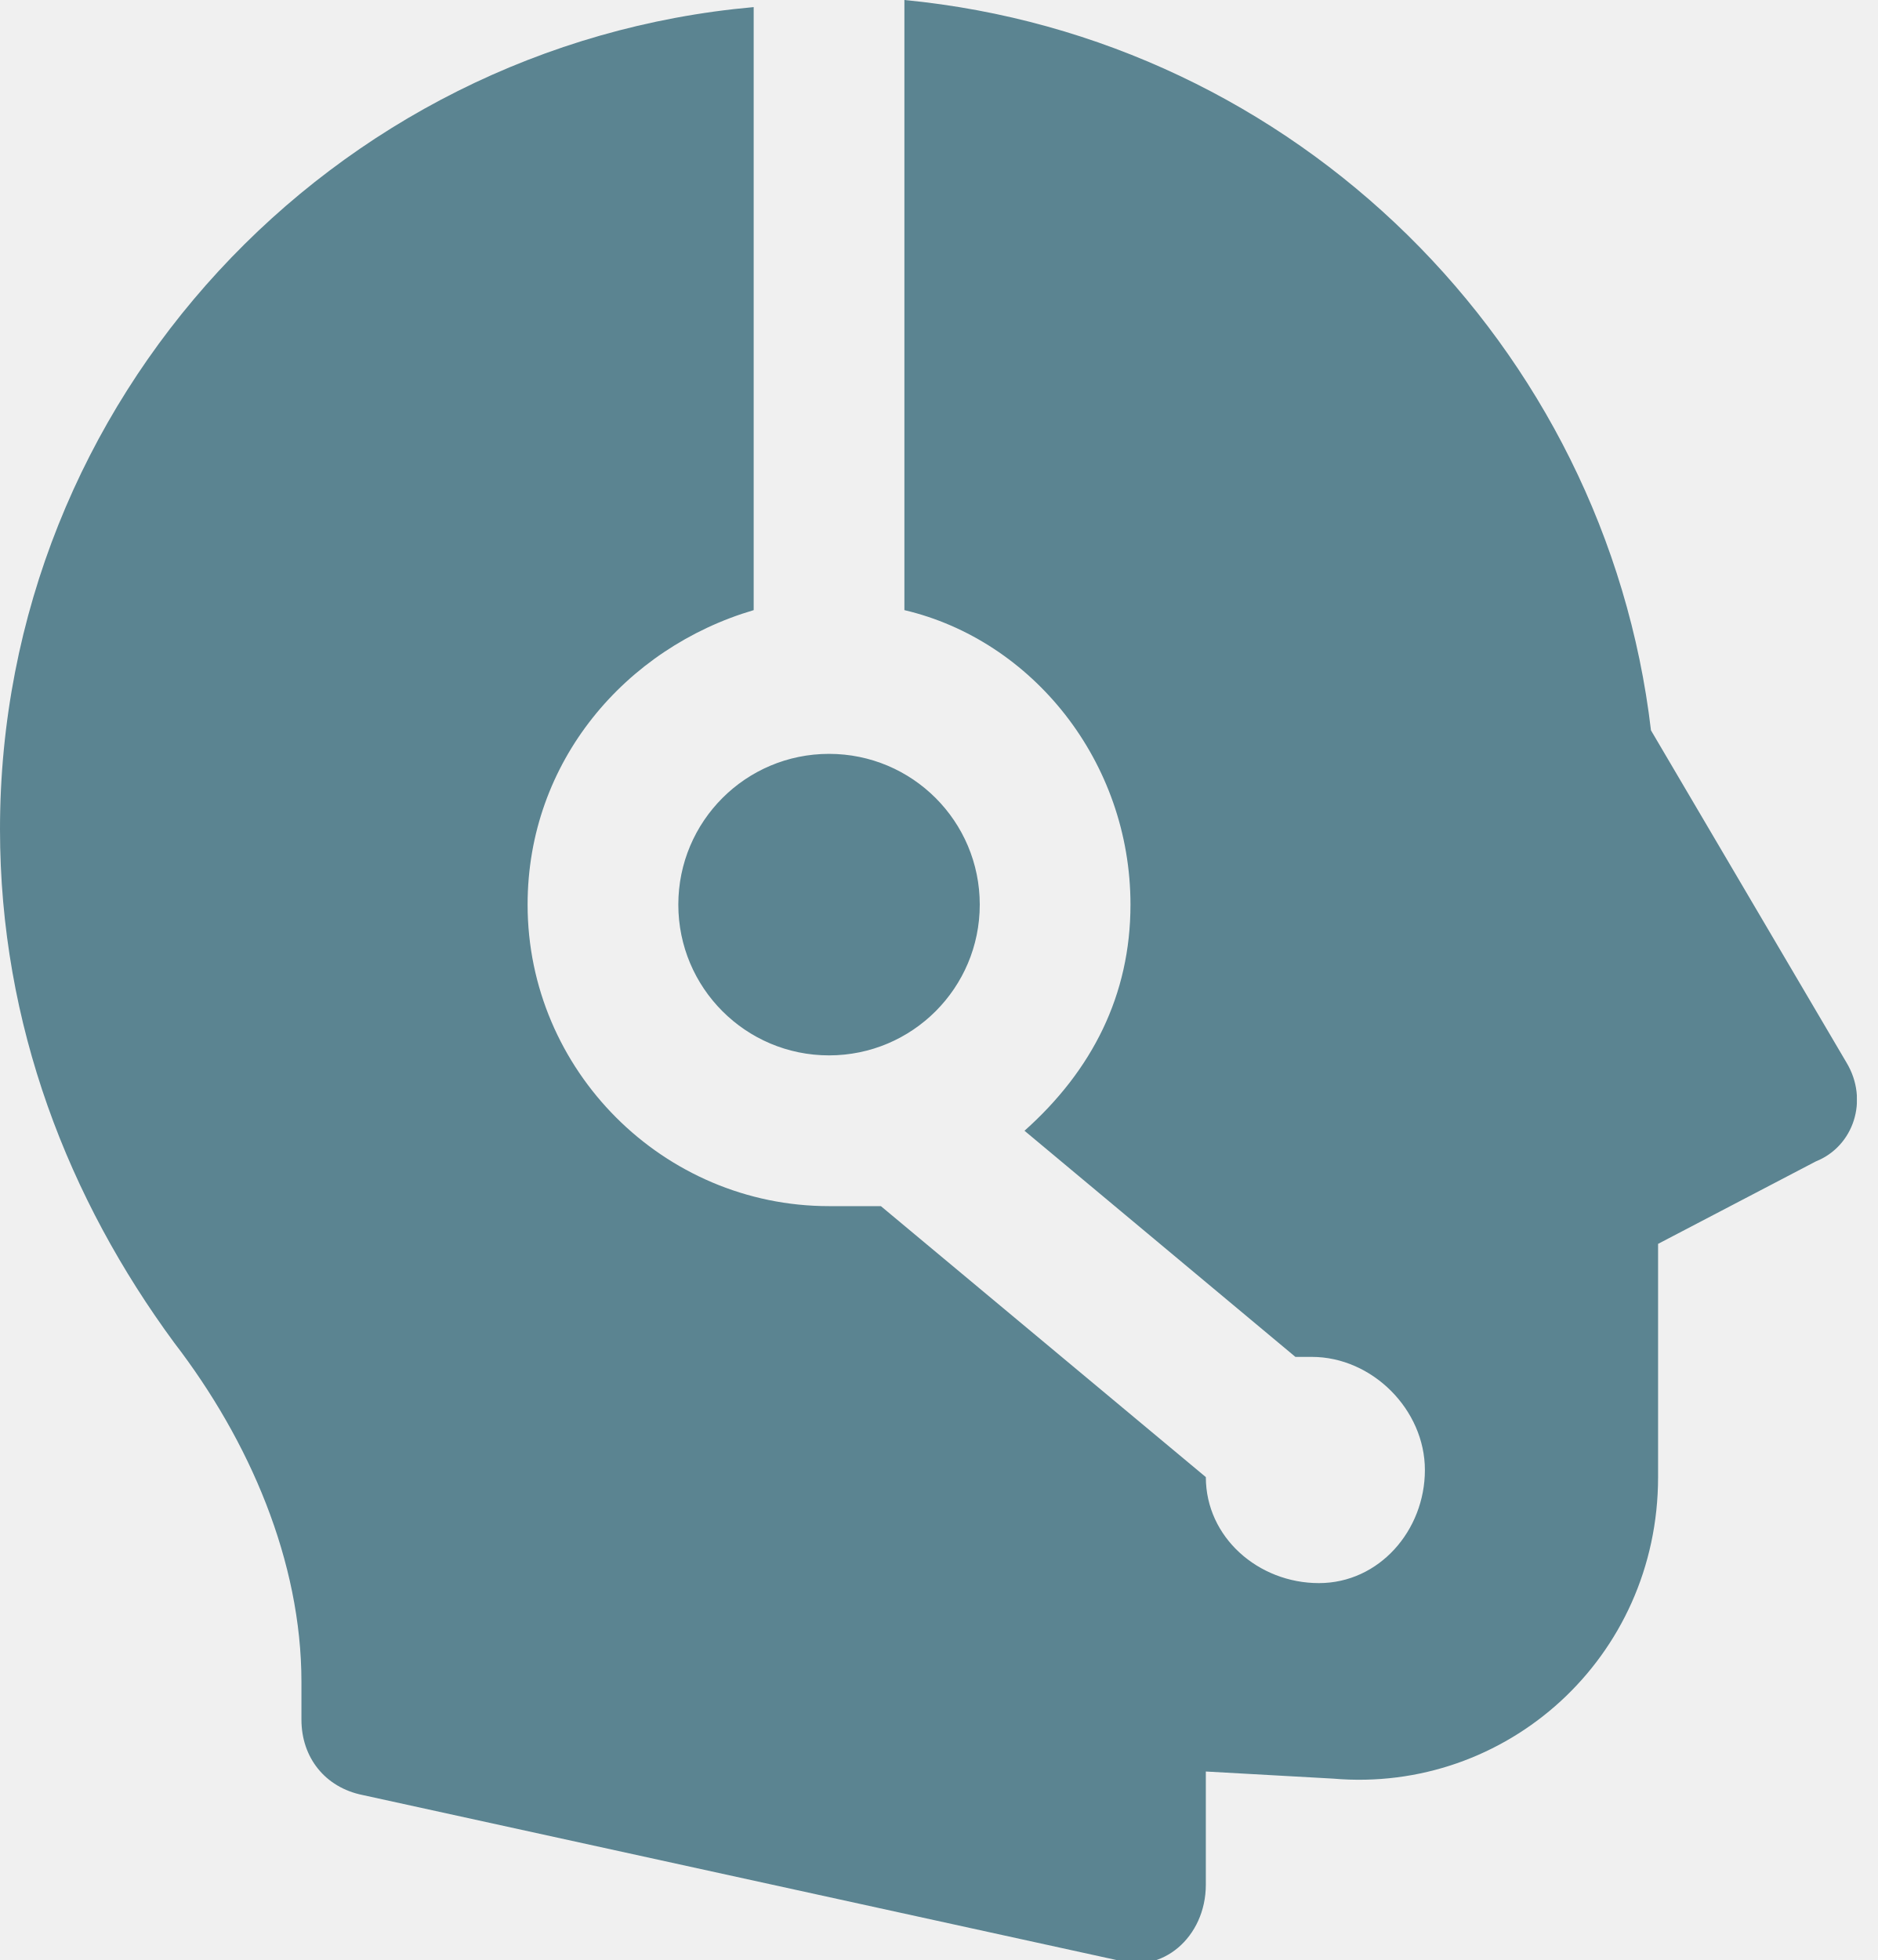
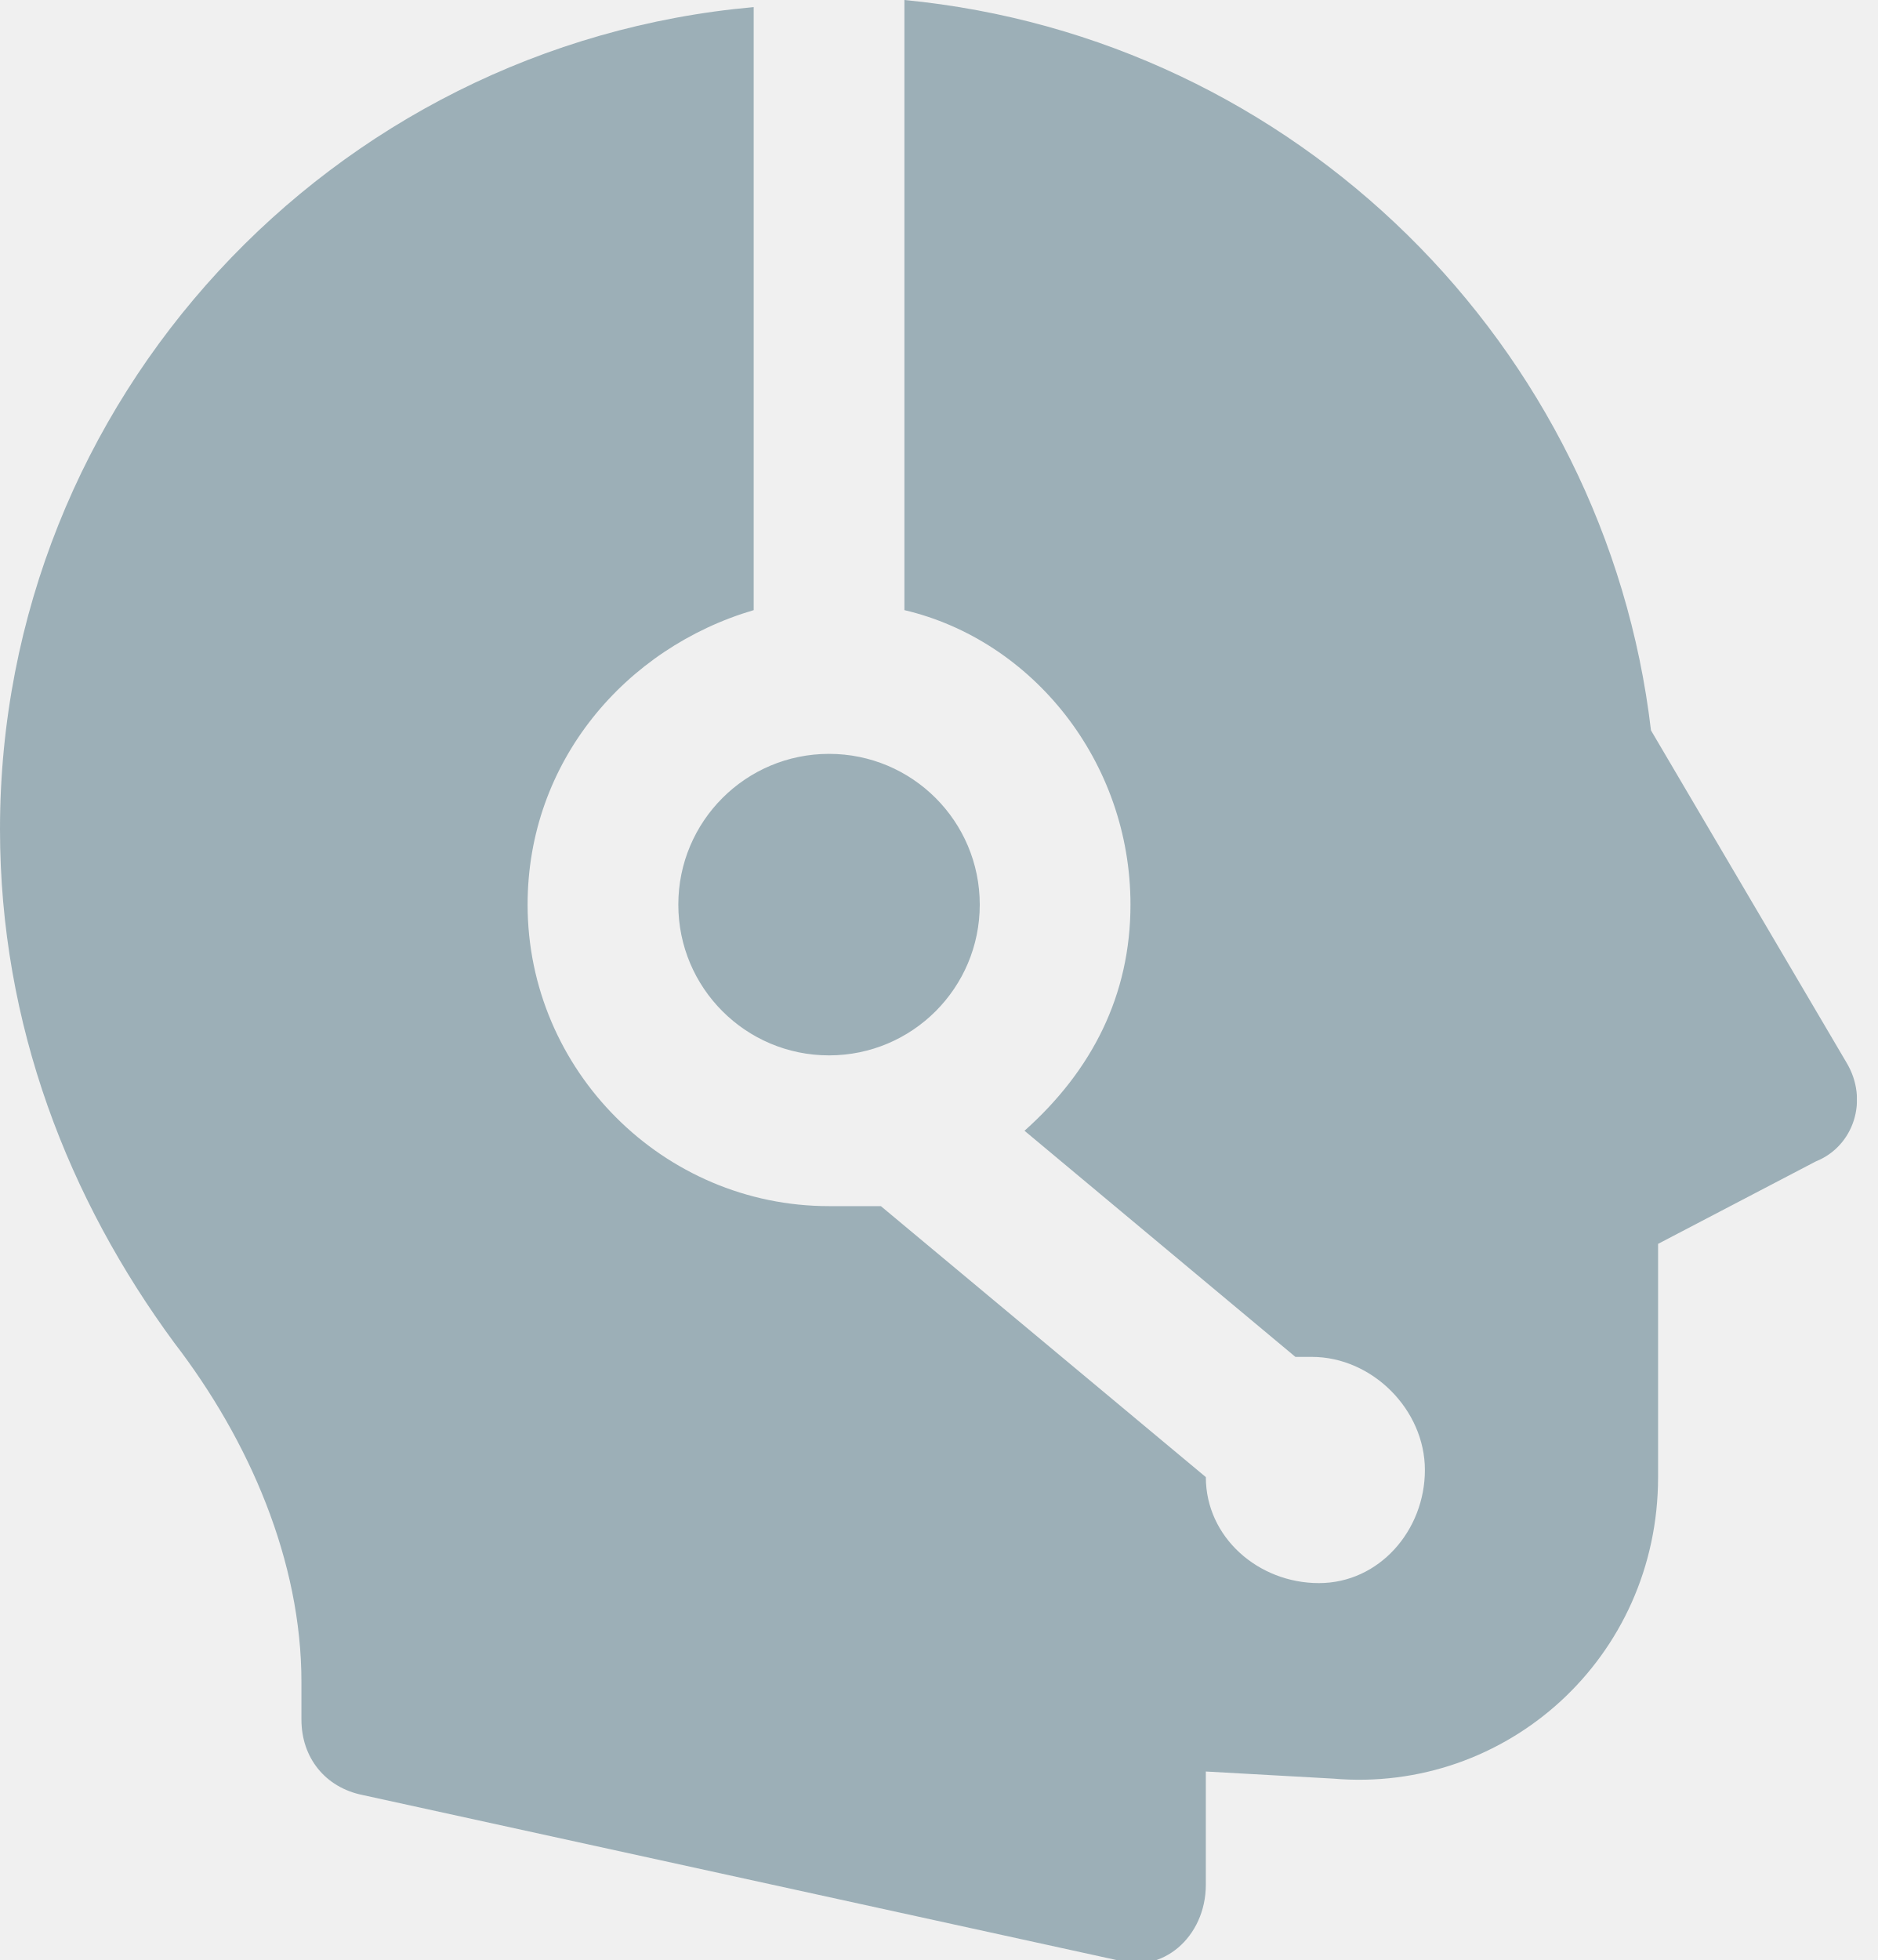
<svg xmlns="http://www.w3.org/2000/svg" xmlns:xlink="http://www.w3.org/1999/xlink" width="23px" height="24px" viewBox="0 0 23 24" version="1.1">
  <defs>
    <polygon id="path-1" points="22.745 24 0 24 0 12 0 0 22.745 0" />
  </defs>
  <g id="Page-1" stroke="none" stroke-width="1" fill="none" fill-rule="evenodd">
    <g id="iPad-Pro-Portrait" transform="translate(-205, -1036)">
      <g id="Customer-Support" transform="translate(205, 1036)">
        <mask id="mask-2" fill="white">
          <use xlink:href="#path-1" />
        </mask>
        <g id="Clip-2" />
-         <path d="M11.077,0 L11.077,7.471 C12.645,7.839 13.846,9.325 13.846,11.077 C13.846,12.184 13.377,13.107 12.548,13.846 L15.866,16.615 L16.067,16.615 C16.806,16.615 17.452,17.261 17.452,18 C17.452,18.739 16.893,19.385 16.154,19.385 C15.414,19.385 14.769,18.826 14.769,18.087 L10.789,14.769 L10.154,14.769 C8.124,14.769 6.462,13.107 6.462,11.077 C6.462,9.325 7.662,7.933 9.231,7.471 L9.231,0.087 C4.06,0.548 0,4.893 0,10.154 C0,12.556 0.844,14.69 2.134,16.442 C3.057,17.643 3.692,19.118 3.692,20.596 L3.692,21.057 C3.692,21.519 3.98,21.887 4.442,21.98 L13.673,24 C14.228,24.184 14.769,23.722 14.769,23.077 L14.769,21.692 L16.327,21.779 C18.45,21.963 20.308,20.3 20.308,18.087 L20.308,15.231 L22.241,14.221 C22.702,14.037 22.893,13.471 22.615,13.01 L20.221,8.943 C19.666,4.233 15.876,0.462 11.077,0 L11.077,0 Z M10.154,9.231 C9.134,9.231 8.308,10.057 8.308,11.077 C8.308,12.097 9.134,12.923 10.154,12.923 C11.174,12.923 12,12.097 12,11.077 C12,10.057 11.174,9.231 10.154,9.231 L10.154,9.231 Z" id="Fill-1" fill="#5B8491" mask="url(#mask-2)" />
+         <path d="M11.077,0 L11.077,7.471 C12.645,7.839 13.846,9.325 13.846,11.077 C13.846,12.184 13.377,13.107 12.548,13.846 L15.866,16.615 L16.067,16.615 C16.806,16.615 17.452,17.261 17.452,18 C17.452,18.739 16.893,19.385 16.154,19.385 C15.414,19.385 14.769,18.826 14.769,18.087 L10.789,14.769 L10.154,14.769 C8.124,14.769 6.462,13.107 6.462,11.077 C6.462,9.325 7.662,7.933 9.231,7.471 L9.231,0.087 C4.06,0.548 0,4.893 0,10.154 C0,12.556 0.844,14.69 2.134,16.442 C3.057,17.643 3.692,19.118 3.692,20.596 L3.692,21.057 C3.692,21.519 3.98,21.887 4.442,21.98 L13.673,24 C14.228,24.184 14.769,23.722 14.769,23.077 L14.769,21.692 L16.327,21.779 C18.45,21.963 20.308,20.3 20.308,18.087 L20.308,15.231 L22.241,14.221 C22.702,14.037 22.893,13.471 22.615,13.01 L20.221,8.943 C19.666,4.233 15.876,0.462 11.077,0 L11.077,0 Z M10.154,9.231 C9.134,9.231 8.308,10.057 8.308,11.077 C8.308,12.097 9.134,12.923 10.154,12.923 C11.174,12.923 12,12.097 12,11.077 C12,10.057 11.174,9.231 10.154,9.231 L10.154,9.231 Z" id="Fill-1" fill="#9CAFB7" mask="url(#mask-2)" />
      </g>
    </g>
  </g>
</svg>
